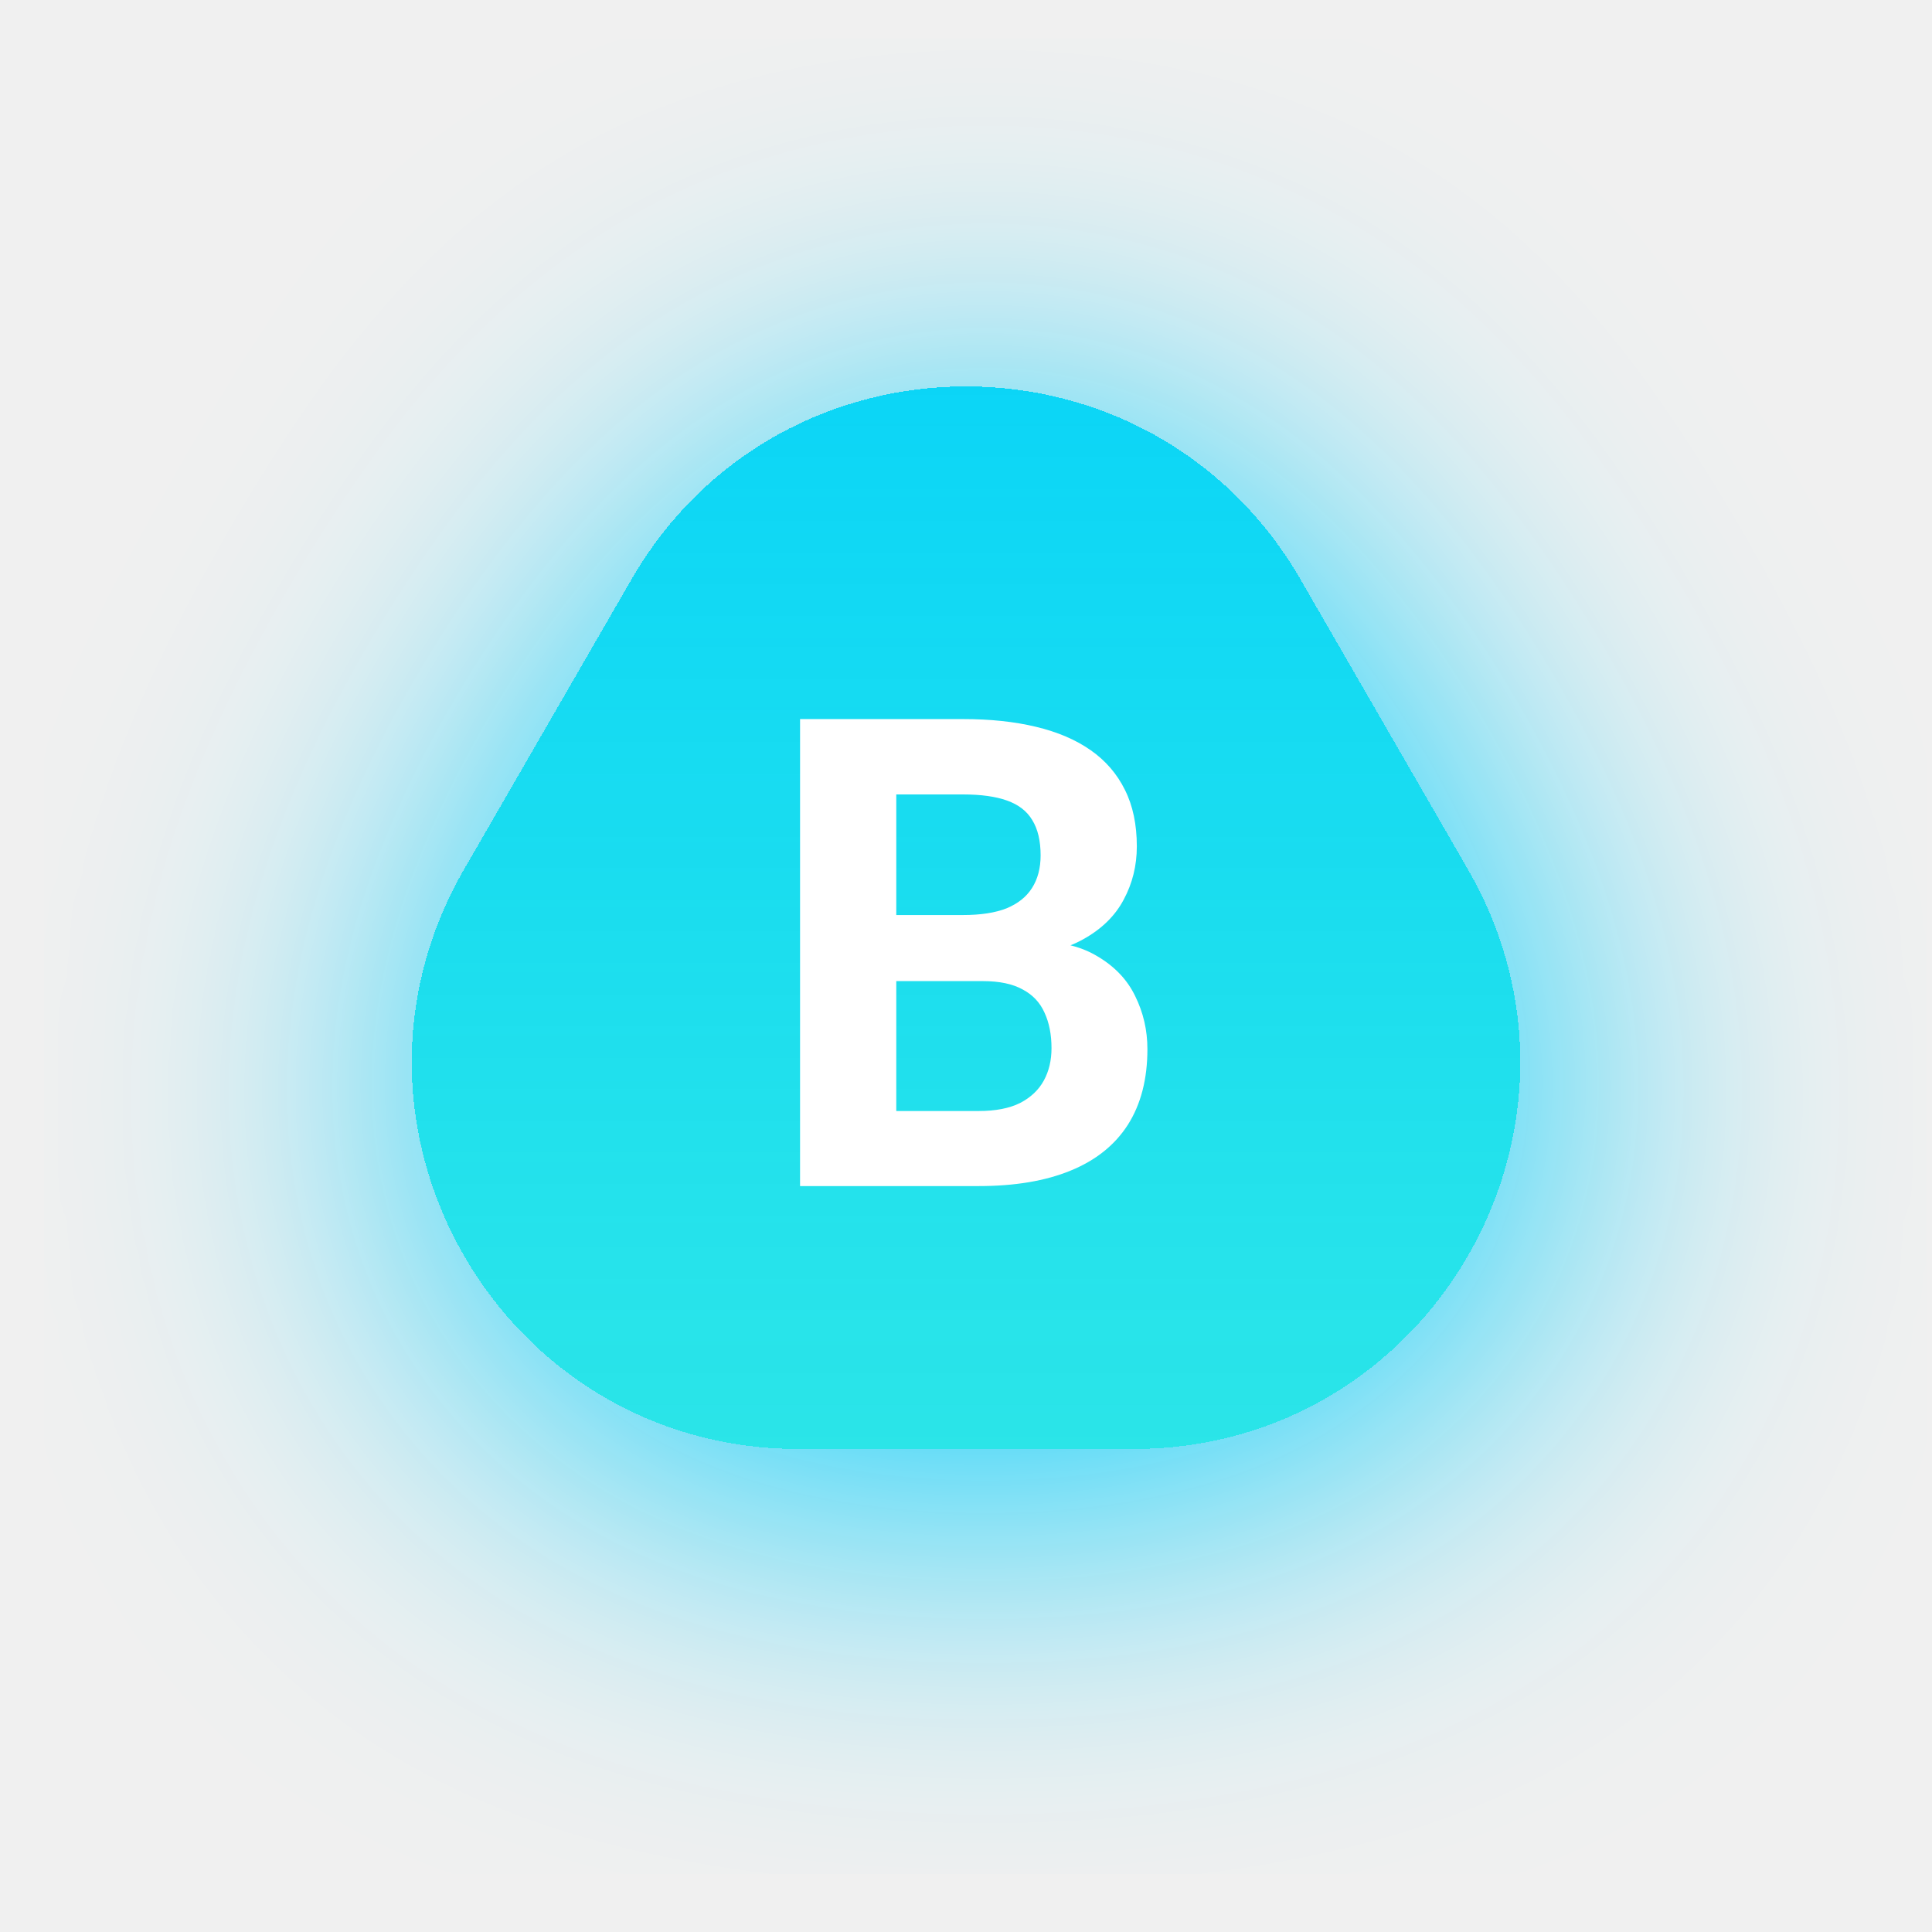
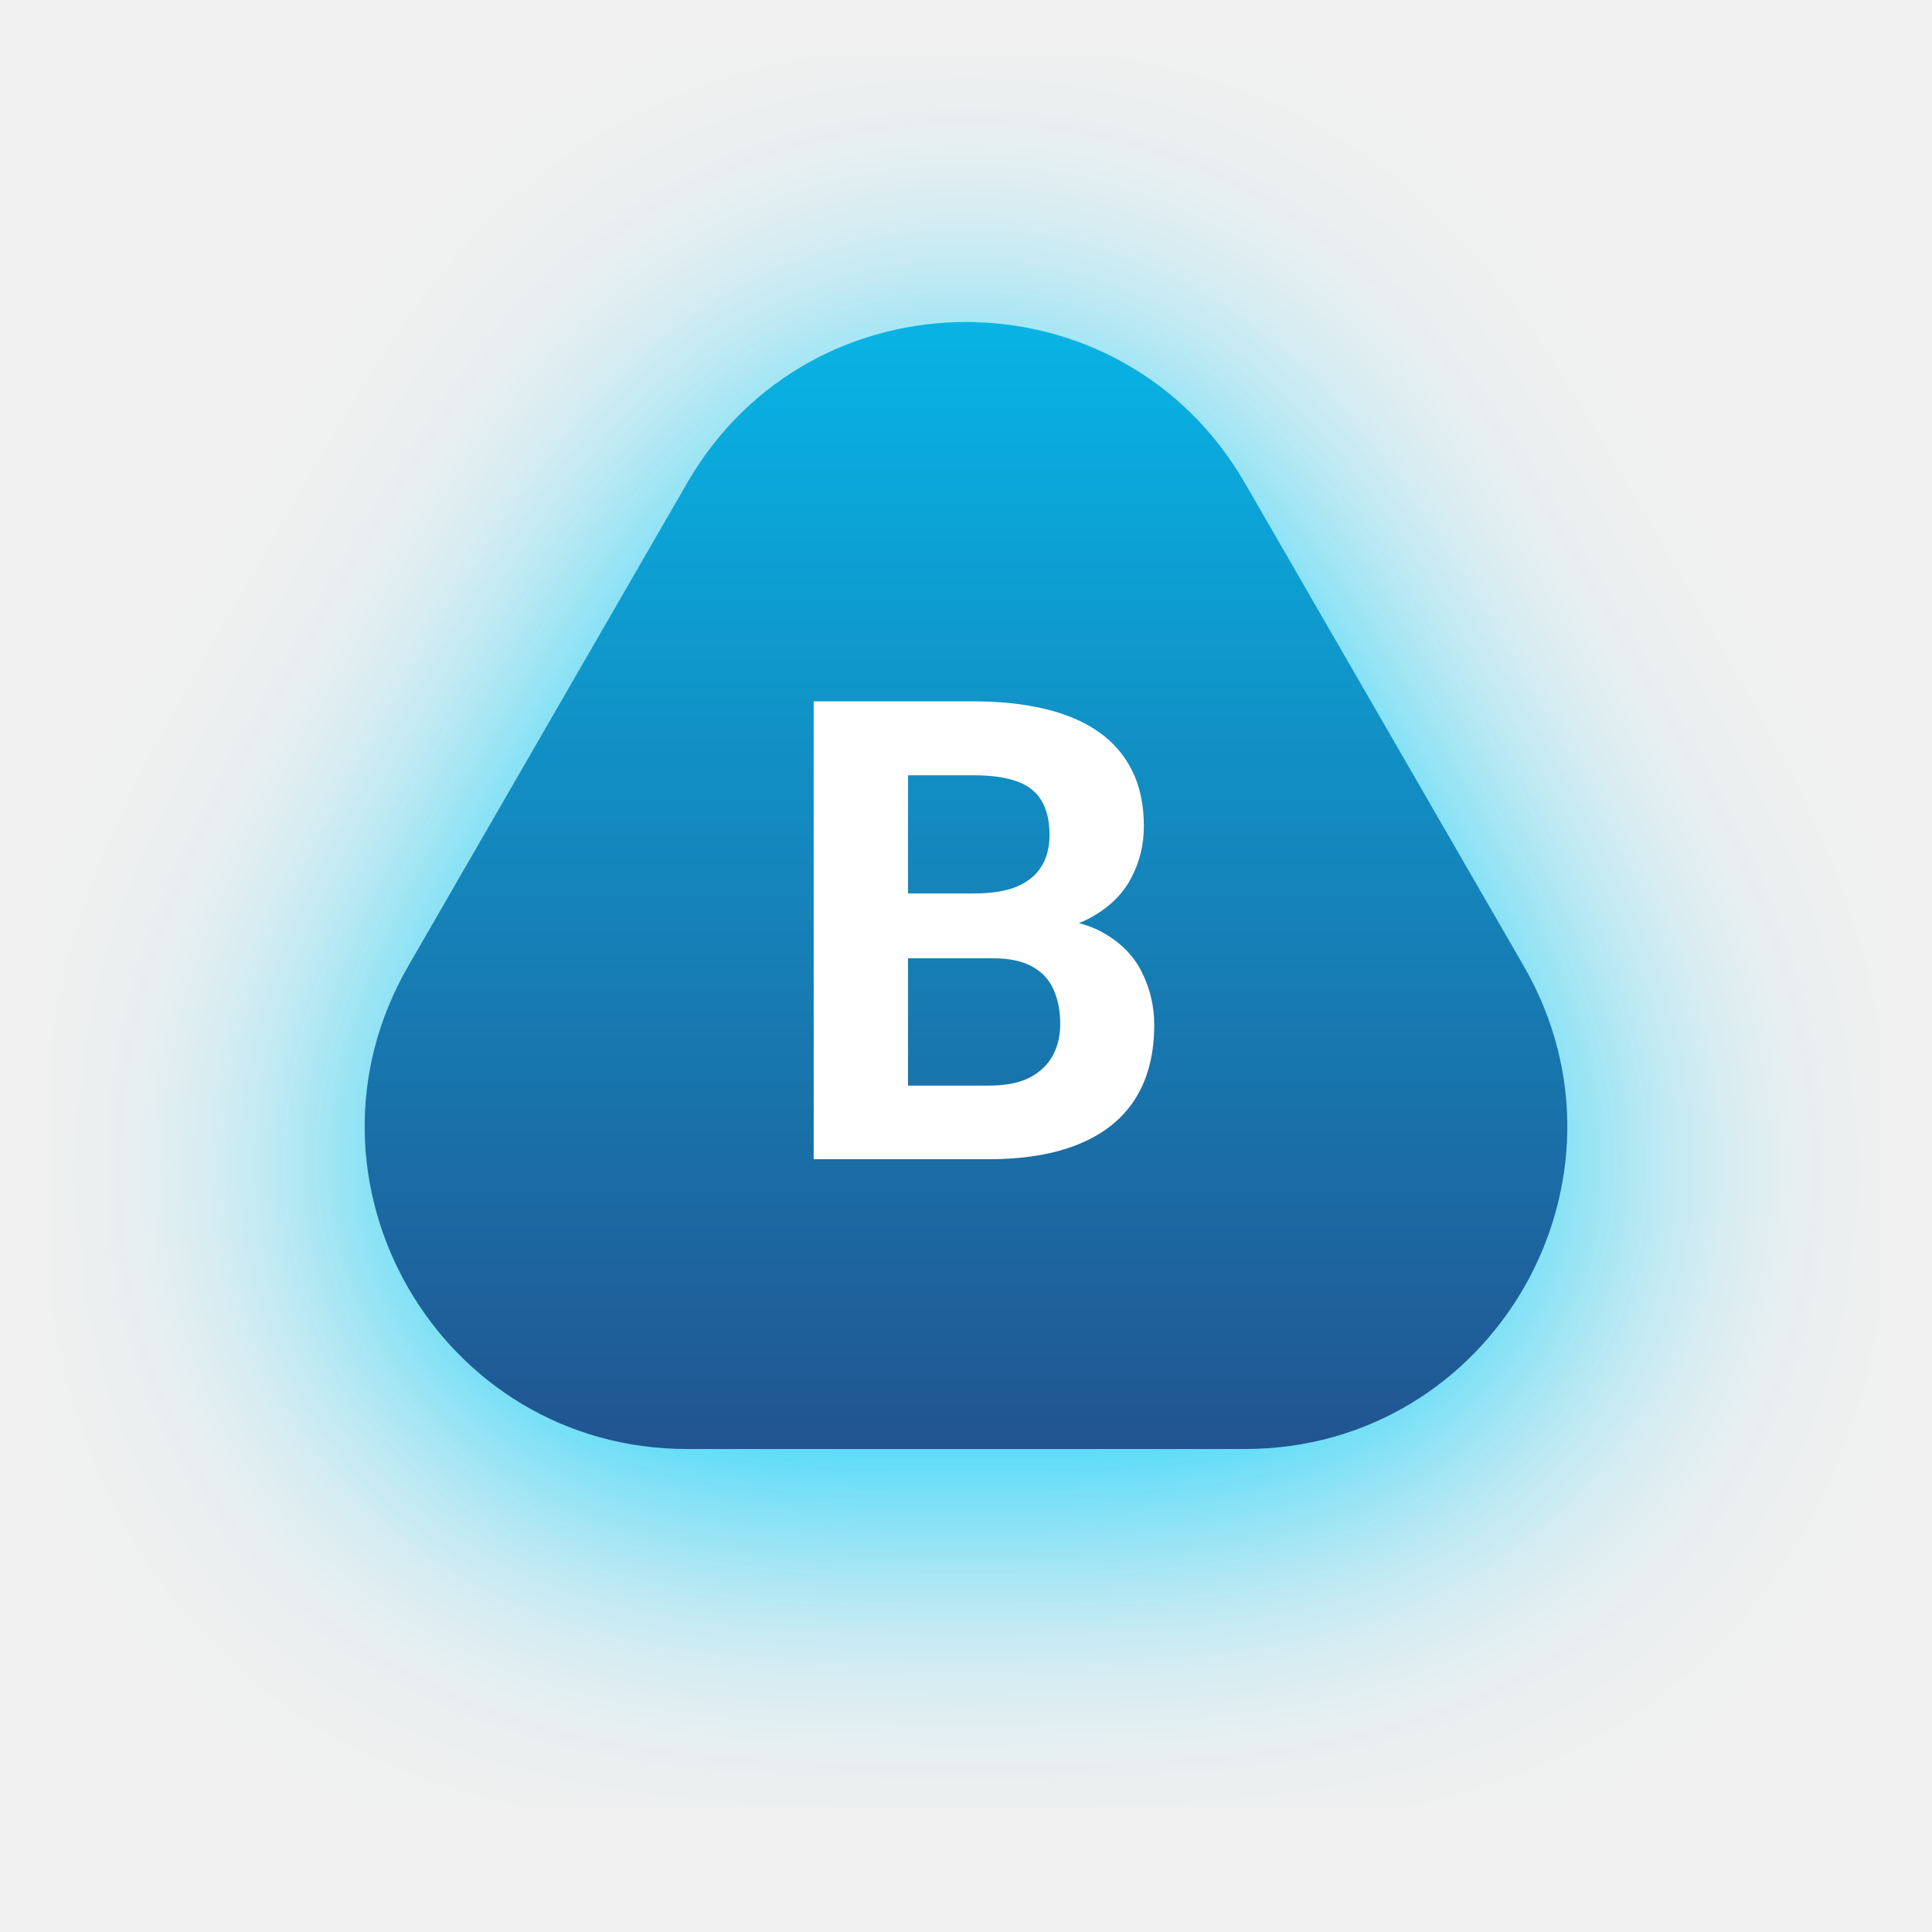
- <svg xmlns="http://www.w3.org/2000/svg" width="100" height="100" viewBox="0 0 100 100" fill="none">
-   <g filter="url(#filter0_d_513_48)">
-     <path d="M32.679 30C40.377 16.667 59.623 16.667 67.32 30L75.981 45C83.679 58.333 74.056 75 58.66 75H41.34C25.944 75 16.321 58.333 24.019 45L32.679 30Z" fill="url(#paint0_linear_513_48)" shape-rendering="crispEdges" />
+ <svg xmlns="http://www.w3.org/2000/svg" width="210" height="210" viewBox="0 0 210 210" fill="none">
+   <g filter="url(#filter0_d_226_3)">
+     <path d="M74.689 52.5C88.161 29.167 121.839 29.167 135.311 52.5L165.622 105C179.093 128.333 162.254 157.5 135.311 157.5H74.689C47.746 157.5 30.907 128.333 44.378 105L74.689 52.5Z" fill="url(#paint0_linear_226_3)" />
  </g>
-   <path d="M50.873 50.782H44.665L44.631 47.362H49.844C50.763 47.362 51.516 47.246 52.102 47.014C52.689 46.77 53.126 46.421 53.414 45.968C53.712 45.503 53.862 44.938 53.862 44.274C53.862 43.522 53.718 42.913 53.43 42.448C53.154 41.983 52.716 41.646 52.119 41.435C51.532 41.225 50.774 41.12 49.844 41.12H46.391V61.391H41.411V37.219H49.844C51.25 37.219 52.506 37.351 53.613 37.617C54.731 37.883 55.677 38.287 56.452 38.829C57.226 39.371 57.819 40.057 58.228 40.888C58.638 41.707 58.842 42.681 58.842 43.809C58.842 44.806 58.615 45.724 58.162 46.565C57.719 47.406 57.016 48.093 56.053 48.624C55.101 49.155 53.856 49.448 52.318 49.504L50.873 50.782ZM50.658 61.391H43.303L45.246 57.506H50.658C51.532 57.506 52.246 57.367 52.799 57.091C53.353 56.803 53.762 56.416 54.028 55.929C54.294 55.442 54.426 54.883 54.426 54.252C54.426 53.544 54.304 52.929 54.061 52.409C53.829 51.889 53.452 51.49 52.932 51.214C52.412 50.926 51.726 50.782 50.873 50.782H46.076L46.109 47.362H52.085L53.231 48.707C54.703 48.685 55.887 48.945 56.784 49.487C57.691 50.018 58.35 50.71 58.759 51.562C59.18 52.415 59.39 53.328 59.39 54.302C59.39 55.851 59.053 57.157 58.377 58.22C57.702 59.271 56.712 60.062 55.406 60.594C54.111 61.125 52.528 61.391 50.658 61.391Z" fill="white" />
+   <path d="M107.926 104.159H95.143L95.074 97.118H105.807C107.698 97.118 109.247 96.879 110.455 96.4C111.663 95.899 112.563 95.181 113.155 94.247C113.771 93.29 114.078 92.128 114.078 90.761C114.078 89.211 113.782 87.958 113.189 87.001C112.62 86.044 111.72 85.349 110.489 84.916C109.282 84.483 107.721 84.267 105.807 84.267H98.697V126H88.443V76.234H105.807C108.701 76.234 111.287 76.508 113.565 77.055C115.867 77.602 117.815 78.433 119.41 79.55C121.005 80.666 122.224 82.079 123.067 83.788C123.91 85.474 124.332 87.48 124.332 89.804C124.332 91.855 123.865 93.746 122.931 95.478C122.019 97.209 120.572 98.622 118.59 99.716C116.63 100.81 114.067 101.413 110.899 101.527L107.926 104.159ZM107.481 126H92.34L96.339 118.002H107.481C109.282 118.002 110.751 117.717 111.891 117.147C113.03 116.555 113.873 115.757 114.42 114.755C114.967 113.752 115.24 112.602 115.24 111.303C115.24 109.844 114.99 108.58 114.488 107.509C114.01 106.438 113.235 105.618 112.164 105.048C111.093 104.455 109.68 104.159 107.926 104.159H98.048L98.116 97.118H110.421L112.779 99.887C115.81 99.841 118.248 100.377 120.094 101.493C121.962 102.587 123.318 104.011 124.161 105.766C125.027 107.52 125.46 109.4 125.46 111.405C125.46 114.595 124.765 117.284 123.375 119.472C121.985 121.636 119.946 123.266 117.257 124.359C114.591 125.453 111.332 126 107.481 126Z" fill="white" />
  <defs>
-     <filter id="filter0_d_513_48" x="2.31" y="2" width="97.38" height="95" filterUnits="userSpaceOnUse" color-interpolation-filters="sRGB">
+     <filter id="filter0_d_226_3" x="5.637" y="6" width="198.726" height="190.5" filterUnits="userSpaceOnUse" color-interpolation-filters="sRGB">
      <feFlood flood-opacity="0" result="BackgroundImageFix" />
      <feColorMatrix in="SourceAlpha" type="matrix" values="0 0 0 0 0 0 0 0 0 0 0 0 0 0 0 0 0 0 127 0" result="hardAlpha" />
-       <feOffset dx="1" dy="2" />
-       <feGaussianBlur stdDeviation="10" />
-       <feComposite in2="hardAlpha" operator="out" />
+       <feOffset dy="5" />
+       <feGaussianBlur stdDeviation="17" />
      <feColorMatrix type="matrix" values="0 0 0 0 0 0 0 0 0 0.812 0 0 0 0 0.992 0 0 0 1 0" />
-       <feBlend mode="normal" in2="BackgroundImageFix" result="effect1_dropShadow_513_48" />
-       <feBlend mode="normal" in="SourceGraphic" in2="effect1_dropShadow_513_48" result="shape" />
+       <feBlend mode="normal" in2="BackgroundImageFix" result="effect1_dropShadow_226_3" />
+       <feBlend mode="normal" in="SourceGraphic" in2="effect1_dropShadow_226_3" result="shape" />
    </filter>
-     <linearGradient id="paint0_linear_513_48" x1="50" y1="0" x2="50" y2="100" gradientUnits="userSpaceOnUse">
+     <linearGradient id="paint0_linear_226_3" x1="105" y1="0" x2="105" y2="210" gradientUnits="userSpaceOnUse">
      <stop stop-color="#00CFFD" />
-       <stop offset="1" stop-color="#00E9DF" stop-opacity="0.76" />
+       <stop offset="1" stop-color="#2C2C6C" />
    </linearGradient>
  </defs>
</svg>
